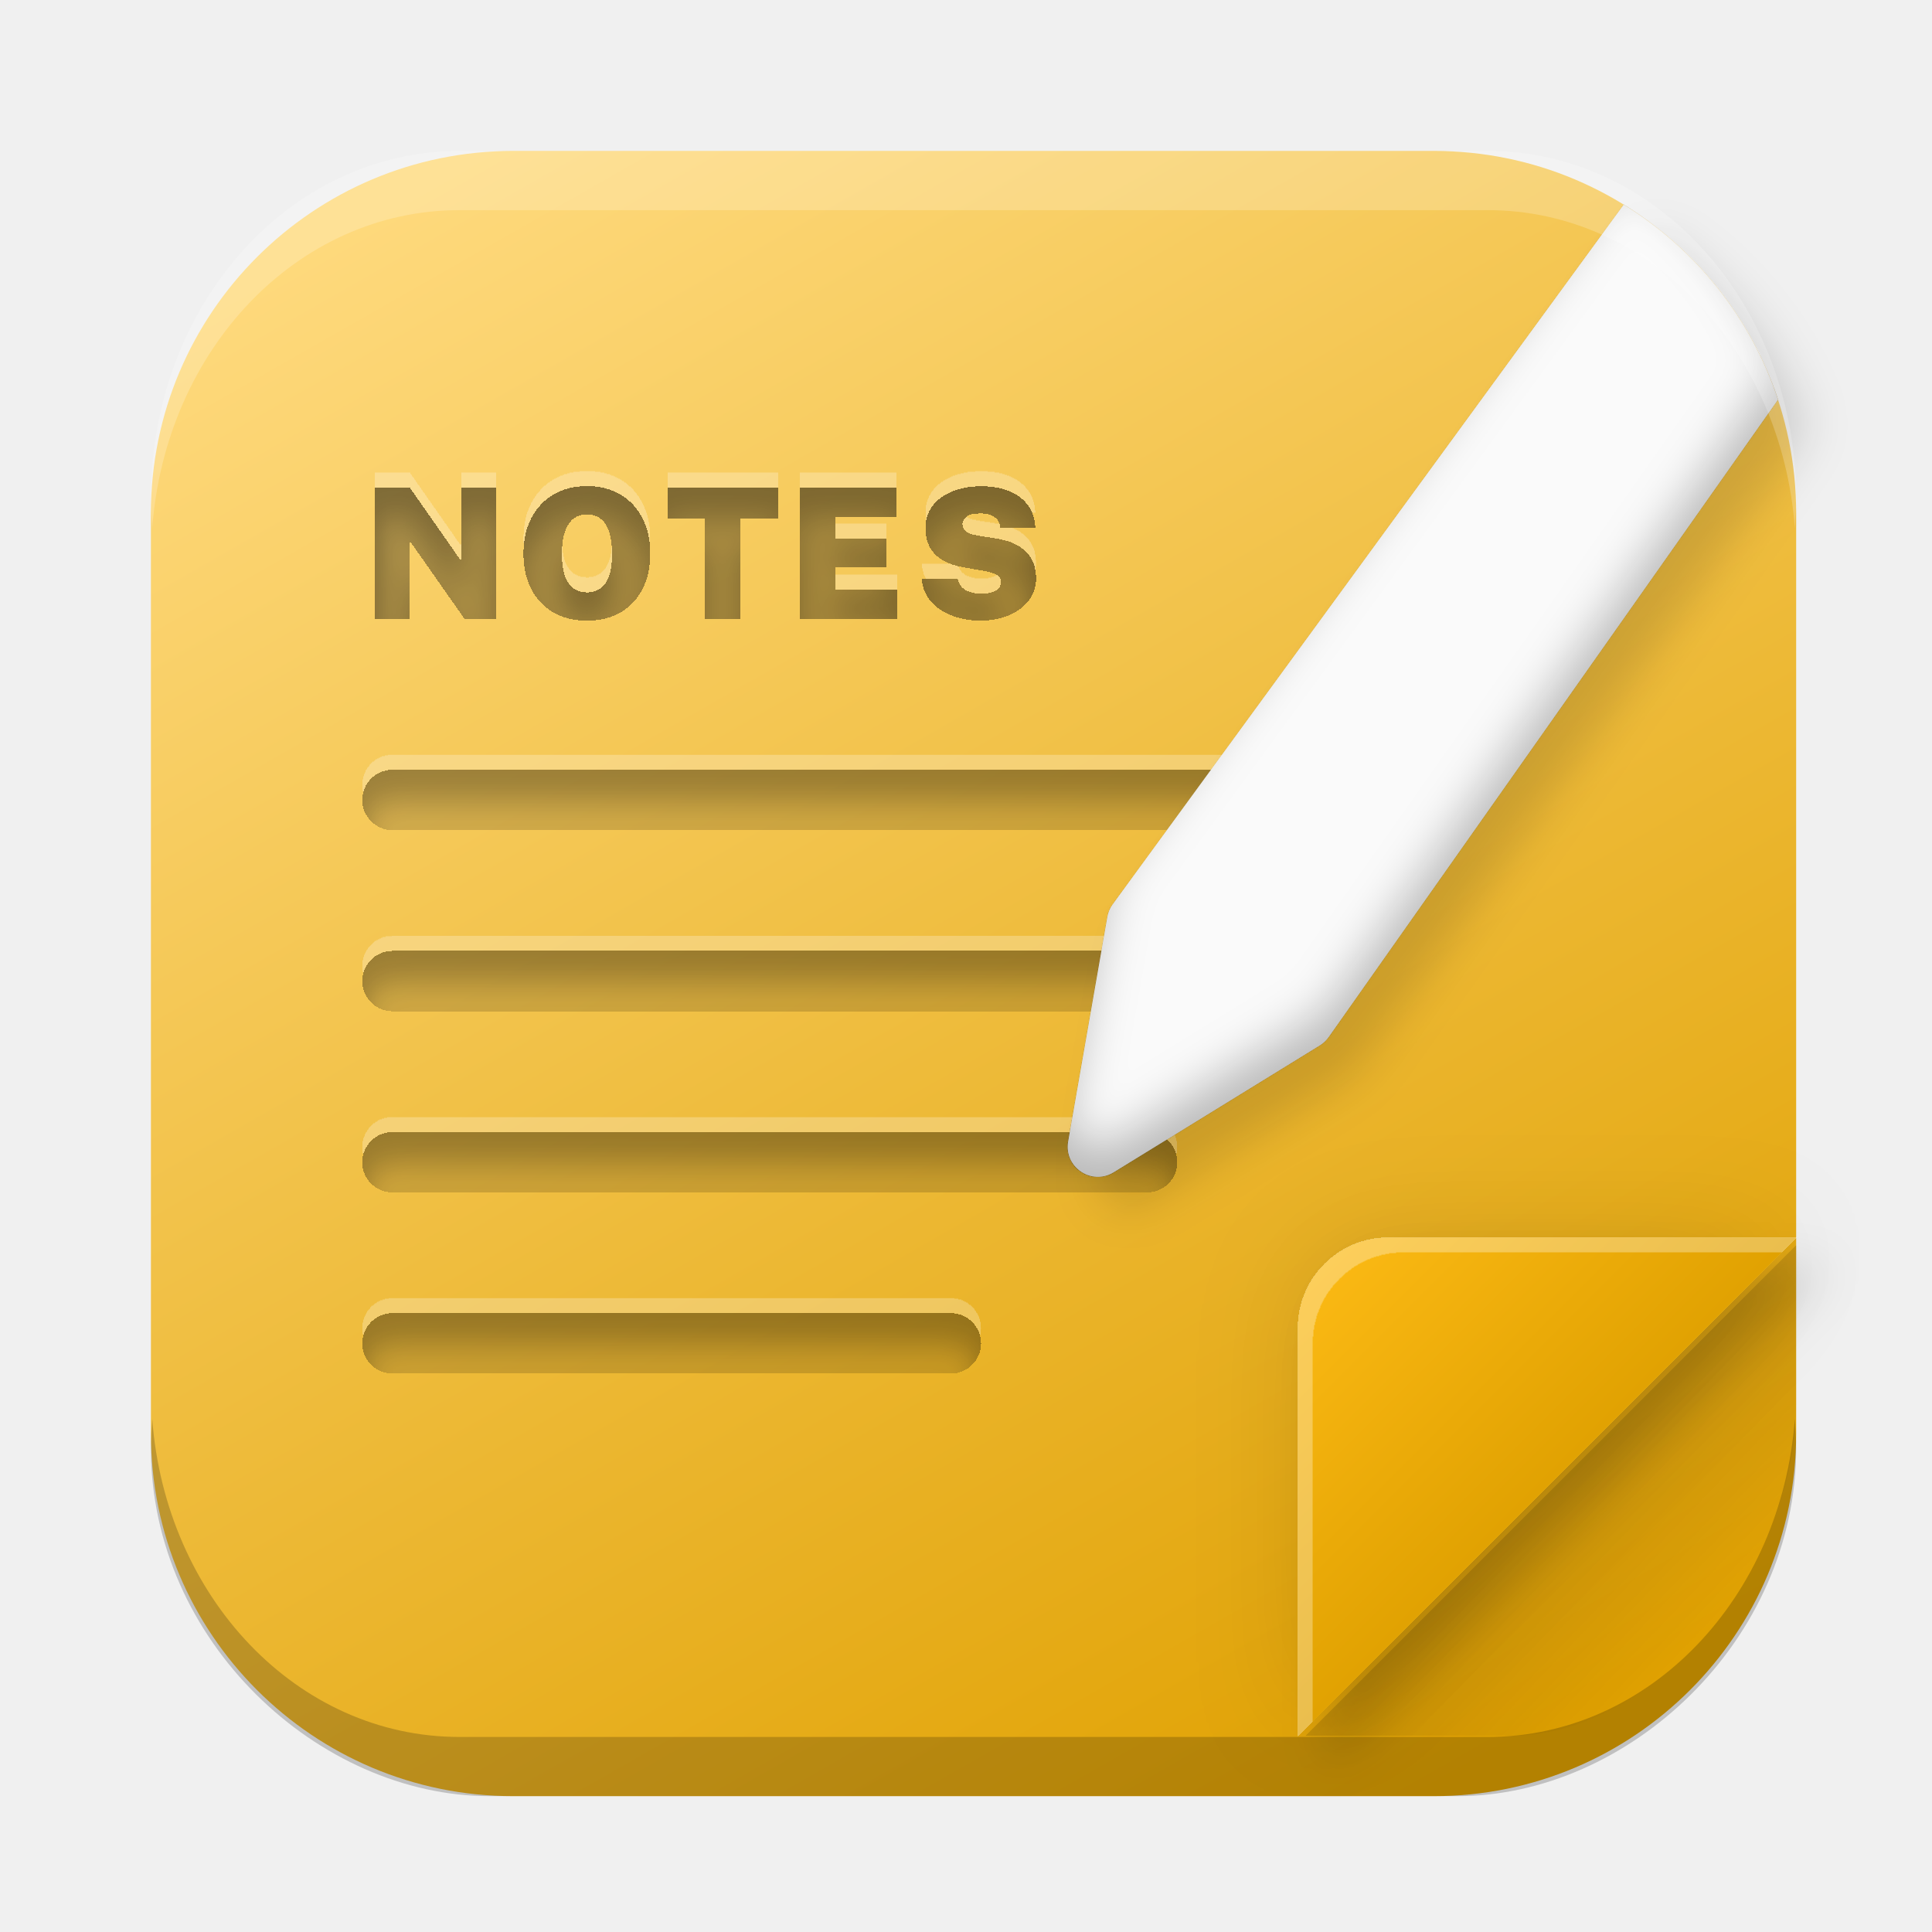
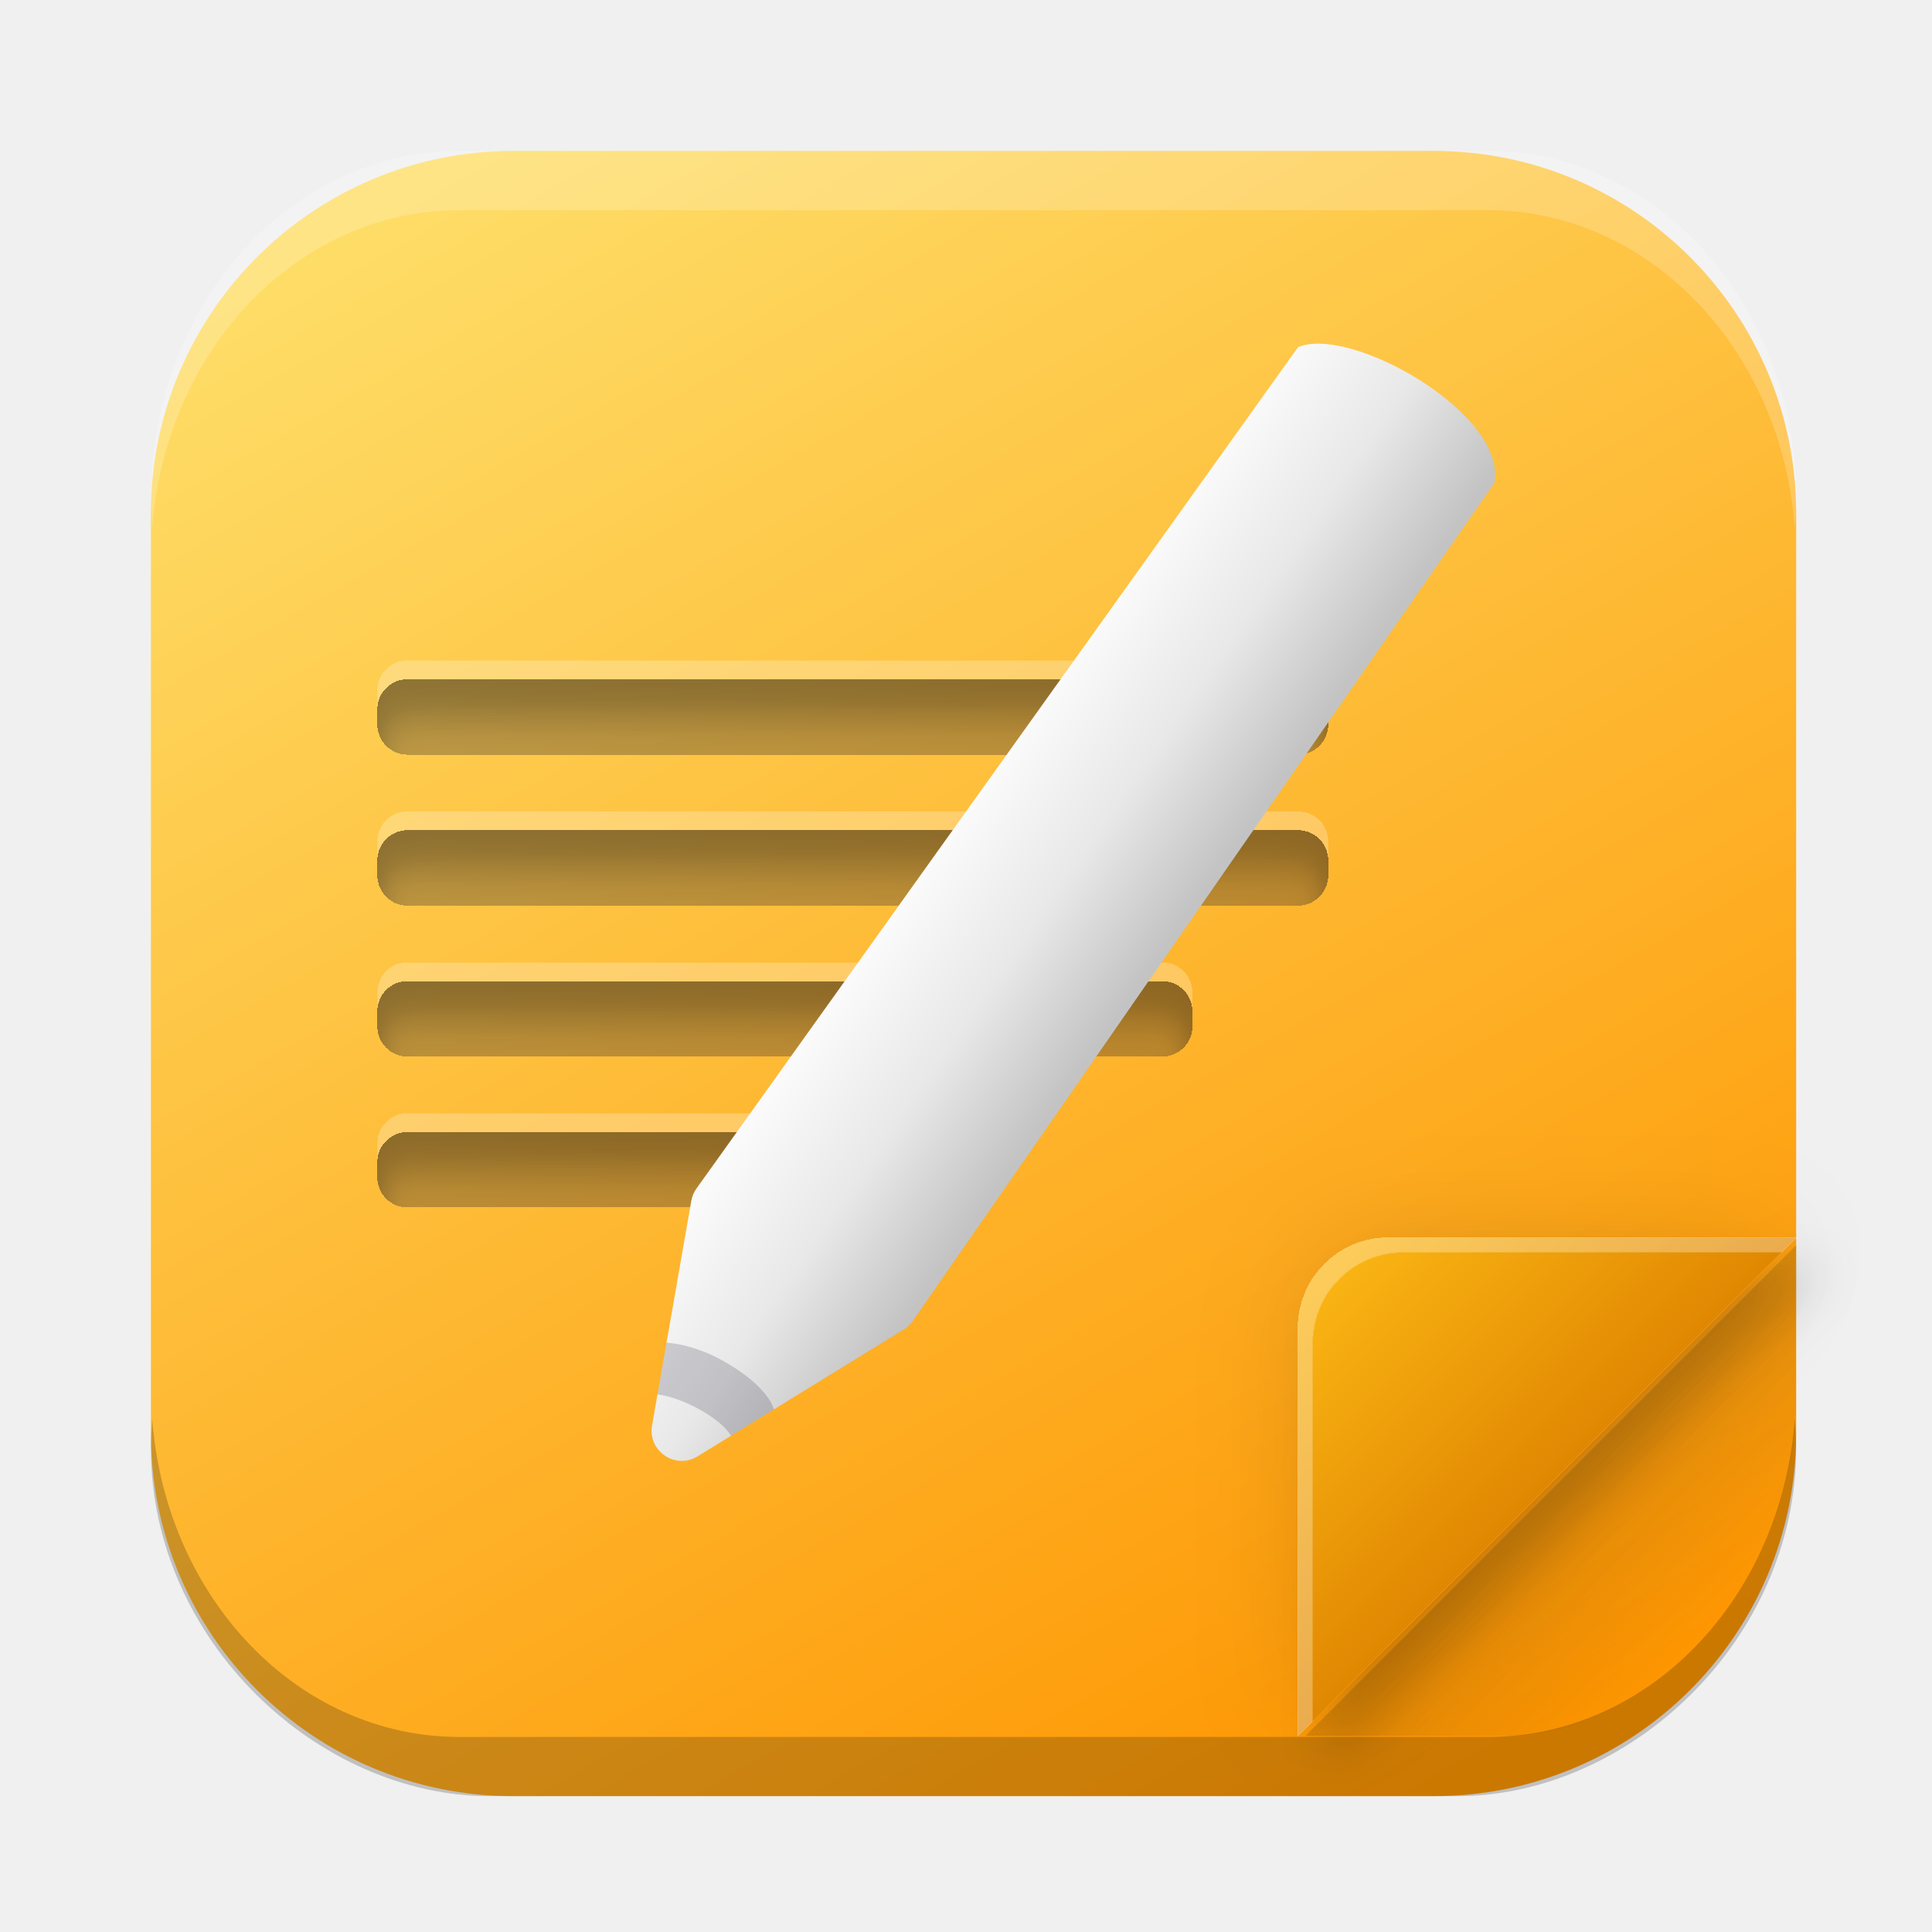
- <svg xmlns="http://www.w3.org/2000/svg" width="128" height="128" viewBox="0 0 128 128" fill="none">
+ <svg xmlns="http://www.w3.org/2000/svg" xmlns:xlink="http://www.w3.org/1999/xlink" width="128" height="128" viewBox="0 0 128 128" fill="none" version="1.1" id="svg40">
  <g id="io.github.lainsce.Notejot">
    <rect id="Rectangle 7" x="10" y="10" width="109" height="109" rx="24" fill="url(#paint0_linear_1135_5)" />
-     <g id="Rectangle 2" filter="url(#filter0_di_1135_5)">
-       <rect x="24" y="51" width="63" height="4" rx="2" fill="black" fill-opacity="0.15" shape-rendering="crispEdges" />
+     <g id="Rectangle 2" filter="url(#filter0_di_1135_5)" transform="matrix(1,0,0,1.25,1,-18.75)" style="stroke-width:0.894;fill:#241f31;fill-opacity:0.297;stroke:none" mask="none">
+       <rect x="24" y="51" width="63" height="4" rx="2" fill="#000000" fill-opacity="0.15" shape-rendering="crispEdges" id="rect1" ry="1.6" style="stroke-width:0.894;fill:#241f31;fill-opacity:0.297;stroke:none" />
    </g>
-     <g id="Rectangle 3" filter="url(#filter1_di_1135_5)">
-       <rect x="24" y="63" width="63" height="4" rx="2" fill="black" fill-opacity="0.15" shape-rendering="crispEdges" />
+     <g id="Rectangle 3" filter="url(#filter1_di_1135_5)" transform="matrix(1,0,0,1.25,1,-23.75)" style="stroke-width:0.894;fill:#241f31;fill-opacity:0.297;stroke:none" mask="none">
+       <rect x="24" y="63" width="63" height="4" rx="2" fill="#000000" fill-opacity="0.15" shape-rendering="crispEdges" id="rect2" ry="1.6" style="stroke-width:0.894;fill:#241f31;fill-opacity:0.297;stroke:none" />
    </g>
-     <g id="Rectangle 4" filter="url(#filter2_di_1135_5)">
-       <rect x="24" y="75" width="54" height="4" rx="2" fill="black" fill-opacity="0.15" shape-rendering="crispEdges" />
+     <g id="Rectangle 4" filter="url(#filter2_di_1135_5)" transform="matrix(1,0,0,1.25,1,-28.75)" style="stroke-width:0.894;fill:#241f31;fill-opacity:0.297;stroke:none" mask="none">
+       <rect x="24" y="75" width="54" height="4" rx="2" fill="#000000" fill-opacity="0.15" shape-rendering="crispEdges" id="rect3" ry="1.6" style="stroke-width:0.894;fill:#241f31;fill-opacity:0.297;stroke:none" />
    </g>
-     <g id="Rectangle 5" filter="url(#filter3_di_1135_5)">
-       <rect x="24" y="87" width="41" height="4" rx="2" fill="black" fill-opacity="0.15" shape-rendering="crispEdges" />
+     <g id="Rectangle 5" filter="url(#filter3_di_1135_5)" transform="matrix(1,0,0,1.25,1,-33.75)" style="stroke-width:0.894;fill:#241f31;fill-opacity:0.297;stroke:none" mask="none">
+       <rect x="24" y="87" width="41" height="4" rx="2" fill="#000000" fill-opacity="0.15" shape-rendering="crispEdges" id="rect4" ry="1.6" style="stroke-width:0.894;fill:#241f31;fill-opacity:0.297;stroke:none" />
    </g>
-     <g id="NOTES" filter="url(#filter4_di_1135_5)">
-       <path d="M24.81 41V32.324H27.162L30.546 37.16V32.324H32.88V41H30.774L27.144 35.828V41H24.81ZM38.893 41.12C38.033 41.12 37.287 40.938 36.655 40.574C36.027 40.206 35.541 39.69 35.197 39.026C34.853 38.362 34.681 37.58 34.681 36.68C34.681 35.776 34.855 34.99 35.203 34.322C35.555 33.65 36.047 33.13 36.679 32.762C37.311 32.39 38.049 32.204 38.893 32.204C39.733 32.204 40.467 32.39 41.095 32.762C41.723 33.13 42.211 33.65 42.559 34.322C42.907 34.99 43.081 35.776 43.081 36.68C43.081 37.576 42.909 38.358 42.565 39.026C42.225 39.69 41.741 40.206 41.113 40.574C40.485 40.938 39.745 41.12 38.893 41.12ZM38.893 39.248C39.213 39.248 39.497 39.168 39.745 39.008C39.997 38.844 40.193 38.578 40.333 38.21C40.477 37.838 40.549 37.34 40.549 36.716C40.549 36.072 40.477 35.558 40.333 35.174C40.193 34.786 39.997 34.506 39.745 34.334C39.497 34.162 39.213 34.076 38.893 34.076C38.573 34.076 38.287 34.162 38.035 34.334C37.787 34.506 37.591 34.786 37.447 35.174C37.303 35.558 37.231 36.072 37.231 36.716C37.231 37.34 37.303 37.838 37.447 38.21C37.591 38.578 37.787 38.844 38.035 39.008C38.287 39.168 38.573 39.248 38.893 39.248ZM46.713 41V34.376H44.253V32.324H51.537V34.376H49.053V41H46.713ZM53.004 41V32.324H59.412L59.4 34.256H55.356V35.696H58.74V37.58H55.338V39.056H59.424V41H53.004ZM64.917 41.12C64.469 41.12 64.025 41.064 63.585 40.952C63.149 40.84 62.747 40.67 62.379 40.442C62.015 40.214 61.715 39.928 61.479 39.584C61.243 39.236 61.107 38.828 61.071 38.36H63.447C63.491 38.564 63.579 38.738 63.711 38.882C63.843 39.026 64.021 39.138 64.245 39.218C64.473 39.294 64.745 39.332 65.061 39.332C65.249 39.332 65.439 39.31 65.631 39.266C65.823 39.218 65.983 39.14 66.111 39.032C66.243 38.92 66.309 38.768 66.309 38.576C66.309 38.324 66.205 38.152 65.997 38.06C65.789 37.964 65.543 37.89 65.259 37.838L63.777 37.574C63.261 37.482 62.819 37.328 62.451 37.112C62.083 36.892 61.801 36.606 61.605 36.254C61.413 35.902 61.317 35.48 61.317 34.988C61.317 34.404 61.479 33.906 61.803 33.494C62.127 33.078 62.567 32.762 63.123 32.546C63.679 32.326 64.303 32.216 64.995 32.216C65.751 32.216 66.393 32.332 66.921 32.564C67.453 32.796 67.861 33.118 68.145 33.53C68.429 33.942 68.577 34.416 68.589 34.952H66.273C66.249 34.732 66.181 34.554 66.069 34.418C65.957 34.282 65.805 34.182 65.613 34.118C65.425 34.05 65.197 34.016 64.929 34.016C64.497 34.016 64.195 34.092 64.023 34.244C63.851 34.396 63.765 34.56 63.765 34.736C63.765 34.916 63.835 35.07 63.975 35.198C64.119 35.322 64.373 35.414 64.737 35.474L66.027 35.684C66.631 35.78 67.125 35.948 67.509 36.188C67.897 36.428 68.183 36.728 68.367 37.088C68.551 37.448 68.643 37.86 68.643 38.324C68.643 38.888 68.479 39.38 68.151 39.8C67.827 40.216 67.385 40.54 66.825 40.772C66.265 41.004 65.629 41.12 64.917 41.12Z" fill="black" fill-opacity="0.32" shape-rendering="crispEdges" />
+     <g id="Vector 3" filter="url(#filter5_ddi_1135_5)" style="stroke:none;stroke-opacity:0">
+       <path d="M86 88V115L119 82H92C88.686 82 86 84.686 86 88Z" fill="url(#paint1_linear_1135_5)" id="path5" style="stroke:none;stroke-opacity:0" />
    </g>
-     <g id="Vector 3" filter="url(#filter5_ddi_1135_5)">
-       <path d="M86 88V115L119 82H92C88.686 82 86 84.686 86 88Z" fill="url(#paint1_linear_1135_5)" />
-     </g>
-     <g id="Intersect" filter="url(#filter6_di_1135_5)">
-       <path d="M107.575 13.557C112.347 16.498 116.011 21.063 117.797 26.481L88.028 68.713C87.871 68.934 87.672 69.122 87.442 69.264L73.783 77.671C72.315 78.575 70.468 77.322 70.765 75.624L73.363 60.746C73.416 60.444 73.537 60.159 73.718 59.911L107.575 13.557Z" fill="#FAFAFA" />
-     </g>
+     <path d="m 86,23 c 3.464,-1.475 13.889,4.414 13,9 L 60.463,87.528 c -0.156,0.221 -0.355,0.409 -0.586,0.551 l -13.658,8.407 c -1.468,0.904 -3.315,-0.349 -3.018,-2.047 l 2.599,-14.878 c 0.053,-0.302 0.174,-0.588 0.354,-0.835 z" fill="#fafafa" id="path6" mask="none" style="fill:url(#linearGradient42)" />
    <path id="rect34" d="M10.086 94C10.038 94.647 10 95.299 10 95.961C10 108.724 21.115 119 32.438 119H96.562C107.885 119 119 108.724 119 95.961C119 95.299 118.962 94.647 118.914 94C118.035 105.837 109.298 115.078 98.562 115.078H30.438C19.702 115.078 10.965 105.837 10.086 94Z" fill="black" fill-opacity="0.2" />
    <path id="rect34-9" d="M10.086 35C10.038 34.352 10 33.701 10 33.039C10 20.276 19.115 10 30.438 10H98.562C109.885 10 119 20.276 119 33.039C119 33.701 118.962 34.352 118.914 35C118.035 23.163 109.298 13.922 98.562 13.922H30.438C19.702 13.922 10.965 23.163 10.086 35Z" fill="white" fill-opacity="0.2" />
    <path id="Vector 54" fill-rule="evenodd" clip-rule="evenodd" d="M86.5 115L119 82.5V93C119 101 114 107 114 107C114 107 108.5 115 100 115H86.5Z" fill="url(#paint2_linear_1135_5)" fill-opacity="0.32" />
+     <path style="fill:#241f31;fill-opacity:0.188;stroke-linecap:square" d="m 43.559,92.385 c 1.614,0.177 4.201,1.569 4.871,2.74 l 2.841,-1.749 C 51.271,93.376 51,92 48.256,90.361 46,89 44.158,88.958 44.158,88.958 Z" id="path43" />
  </g>
-   <defs>
+   <defs id="defs40">
+     <linearGradient id="linearGradient40">
+       <stop style="stop-color:#fafafa;stop-opacity:1;" offset="0" id="stop41" />
+       <stop style="stop-color:#e8e8e8;stop-opacity:1;" offset="0.5" id="stop43" />
+       <stop style="stop-color:#c3c3c3;stop-opacity:1;" offset="1" id="stop42" />
+     </linearGradient>
    <filter id="filter0_di_1135_5" x="24" y="50" width="63" height="7" filterUnits="userSpaceOnUse" color-interpolation-filters="sRGB">
-       <feFlood flood-opacity="0" result="BackgroundImageFix" />
-       <feColorMatrix in="SourceAlpha" type="matrix" values="0 0 0 0 0 0 0 0 0 0 0 0 0 0 0 0 0 0 127 0" result="hardAlpha" />
-       <feOffset dy="-1" />
-       <feComposite in2="hardAlpha" operator="out" />
-       <feColorMatrix type="matrix" values="0 0 0 0 1 0 0 0 0 1 0 0 0 0 1 0 0 0 0.25 0" />
-       <feBlend mode="normal" in2="BackgroundImageFix" result="effect1_dropShadow_1135_5" />
-       <feBlend mode="normal" in="SourceGraphic" in2="effect1_dropShadow_1135_5" result="shape" />
-       <feColorMatrix in="SourceAlpha" type="matrix" values="0 0 0 0 0 0 0 0 0 0 0 0 0 0 0 0 0 0 127 0" result="hardAlpha" />
-       <feOffset dy="2" />
-       <feGaussianBlur stdDeviation="1" />
-       <feComposite in2="hardAlpha" operator="arithmetic" k2="-1" k3="1" />
-       <feColorMatrix type="matrix" values="0 0 0 0 0 0 0 0 0 0 0 0 0 0 0 0 0 0 0.25 0" />
-       <feBlend mode="normal" in2="shape" result="effect2_innerShadow_1135_5" />
+       <feFlood flood-opacity="0" result="BackgroundImageFix" id="feFlood6" />
+       <feColorMatrix in="SourceAlpha" type="matrix" values="0 0 0 0 0 0 0 0 0 0 0 0 0 0 0 0 0 0 127 0" result="hardAlpha" id="feColorMatrix6" />
+       <feOffset dy="-1" id="feOffset6" />
+       <feComposite in2="hardAlpha" operator="out" id="feComposite6" />
+       <feColorMatrix type="matrix" values="0 0 0 0 1 0 0 0 0 1 0 0 0 0 1 0 0 0 0.25 0" id="feColorMatrix7" />
+       <feBlend mode="normal" in2="BackgroundImageFix" result="effect1_dropShadow_1135_5" id="feBlend7" />
+       <feBlend mode="normal" in="SourceGraphic" in2="effect1_dropShadow_1135_5" result="shape" id="feBlend8" />
+       <feColorMatrix in="SourceAlpha" type="matrix" values="0 0 0 0 0 0 0 0 0 0 0 0 0 0 0 0 0 0 127 0" result="hardAlpha" id="feColorMatrix8" />
+       <feOffset dy="2" id="feOffset8" />
+       <feGaussianBlur stdDeviation="1" id="feGaussianBlur8" />
+       <feComposite in2="hardAlpha" operator="arithmetic" k2="-1" k3="1" id="feComposite8" />
+       <feColorMatrix type="matrix" values="0 0 0 0 0 0 0 0 0 0 0 0 0 0 0 0 0 0 0.25 0" id="feColorMatrix9" />
+       <feBlend mode="normal" in2="shape" result="effect2_innerShadow_1135_5" id="feBlend9" />
    </filter>
    <filter id="filter1_di_1135_5" x="24" y="62" width="63" height="7" filterUnits="userSpaceOnUse" color-interpolation-filters="sRGB">
-       <feFlood flood-opacity="0" result="BackgroundImageFix" />
-       <feColorMatrix in="SourceAlpha" type="matrix" values="0 0 0 0 0 0 0 0 0 0 0 0 0 0 0 0 0 0 127 0" result="hardAlpha" />
-       <feOffset dy="-1" />
-       <feComposite in2="hardAlpha" operator="out" />
-       <feColorMatrix type="matrix" values="0 0 0 0 1 0 0 0 0 1 0 0 0 0 1 0 0 0 0.25 0" />
-       <feBlend mode="normal" in2="BackgroundImageFix" result="effect1_dropShadow_1135_5" />
-       <feBlend mode="normal" in="SourceGraphic" in2="effect1_dropShadow_1135_5" result="shape" />
-       <feColorMatrix in="SourceAlpha" type="matrix" values="0 0 0 0 0 0 0 0 0 0 0 0 0 0 0 0 0 0 127 0" result="hardAlpha" />
-       <feOffset dy="2" />
-       <feGaussianBlur stdDeviation="1" />
-       <feComposite in2="hardAlpha" operator="arithmetic" k2="-1" k3="1" />
-       <feColorMatrix type="matrix" values="0 0 0 0 0 0 0 0 0 0 0 0 0 0 0 0 0 0 0.25 0" />
-       <feBlend mode="normal" in2="shape" result="effect2_innerShadow_1135_5" />
+       <feFlood flood-opacity="0" result="BackgroundImageFix" id="feFlood9" />
+       <feColorMatrix in="SourceAlpha" type="matrix" values="0 0 0 0 0 0 0 0 0 0 0 0 0 0 0 0 0 0 127 0" result="hardAlpha" id="feColorMatrix10" />
+       <feOffset dy="-1" id="feOffset10" />
+       <feComposite in2="hardAlpha" operator="out" id="feComposite10" />
+       <feColorMatrix type="matrix" values="0 0 0 0 1 0 0 0 0 1 0 0 0 0 1 0 0 0 0.25 0" id="feColorMatrix11" />
+       <feBlend mode="normal" in2="BackgroundImageFix" result="effect1_dropShadow_1135_5" id="feBlend11" />
+       <feBlend mode="normal" in="SourceGraphic" in2="effect1_dropShadow_1135_5" result="shape" id="feBlend12" />
+       <feColorMatrix in="SourceAlpha" type="matrix" values="0 0 0 0 0 0 0 0 0 0 0 0 0 0 0 0 0 0 127 0" result="hardAlpha" id="feColorMatrix12" />
+       <feOffset dy="2" id="feOffset12" />
+       <feGaussianBlur stdDeviation="1" id="feGaussianBlur12" />
+       <feComposite in2="hardAlpha" operator="arithmetic" k2="-1" k3="1" id="feComposite12" />
+       <feColorMatrix type="matrix" values="0 0 0 0 0 0 0 0 0 0 0 0 0 0 0 0 0 0 0.25 0" id="feColorMatrix13" />
+       <feBlend mode="normal" in2="shape" result="effect2_innerShadow_1135_5" id="feBlend13" />
    </filter>
    <filter id="filter2_di_1135_5" x="24" y="74" width="54" height="7" filterUnits="userSpaceOnUse" color-interpolation-filters="sRGB">
-       <feFlood flood-opacity="0" result="BackgroundImageFix" />
-       <feColorMatrix in="SourceAlpha" type="matrix" values="0 0 0 0 0 0 0 0 0 0 0 0 0 0 0 0 0 0 127 0" result="hardAlpha" />
-       <feOffset dy="-1" />
-       <feComposite in2="hardAlpha" operator="out" />
-       <feColorMatrix type="matrix" values="0 0 0 0 1 0 0 0 0 1 0 0 0 0 1 0 0 0 0.25 0" />
-       <feBlend mode="normal" in2="BackgroundImageFix" result="effect1_dropShadow_1135_5" />
-       <feBlend mode="normal" in="SourceGraphic" in2="effect1_dropShadow_1135_5" result="shape" />
-       <feColorMatrix in="SourceAlpha" type="matrix" values="0 0 0 0 0 0 0 0 0 0 0 0 0 0 0 0 0 0 127 0" result="hardAlpha" />
-       <feOffset dy="2" />
-       <feGaussianBlur stdDeviation="1" />
-       <feComposite in2="hardAlpha" operator="arithmetic" k2="-1" k3="1" />
-       <feColorMatrix type="matrix" values="0 0 0 0 0 0 0 0 0 0 0 0 0 0 0 0 0 0 0.25 0" />
-       <feBlend mode="normal" in2="shape" result="effect2_innerShadow_1135_5" />
+       <feFlood flood-opacity="0" result="BackgroundImageFix" id="feFlood13" />
+       <feColorMatrix in="SourceAlpha" type="matrix" values="0 0 0 0 0 0 0 0 0 0 0 0 0 0 0 0 0 0 127 0" result="hardAlpha" id="feColorMatrix14" />
+       <feOffset dy="-1" id="feOffset14" />
+       <feComposite in2="hardAlpha" operator="out" id="feComposite14" />
+       <feColorMatrix type="matrix" values="0 0 0 0 1 0 0 0 0 1 0 0 0 0 1 0 0 0 0.25 0" id="feColorMatrix15" />
+       <feBlend mode="normal" in2="BackgroundImageFix" result="effect1_dropShadow_1135_5" id="feBlend15" />
+       <feBlend mode="normal" in="SourceGraphic" in2="effect1_dropShadow_1135_5" result="shape" id="feBlend16" />
+       <feColorMatrix in="SourceAlpha" type="matrix" values="0 0 0 0 0 0 0 0 0 0 0 0 0 0 0 0 0 0 127 0" result="hardAlpha" id="feColorMatrix16" />
+       <feOffset dy="2" id="feOffset16" />
+       <feGaussianBlur stdDeviation="1" id="feGaussianBlur16" />
+       <feComposite in2="hardAlpha" operator="arithmetic" k2="-1" k3="1" id="feComposite16" />
+       <feColorMatrix type="matrix" values="0 0 0 0 0 0 0 0 0 0 0 0 0 0 0 0 0 0 0.25 0" id="feColorMatrix17" />
+       <feBlend mode="normal" in2="shape" result="effect2_innerShadow_1135_5" id="feBlend17" />
    </filter>
    <filter id="filter3_di_1135_5" x="24" y="86" width="41" height="7" filterUnits="userSpaceOnUse" color-interpolation-filters="sRGB">
-       <feFlood flood-opacity="0" result="BackgroundImageFix" />
-       <feColorMatrix in="SourceAlpha" type="matrix" values="0 0 0 0 0 0 0 0 0 0 0 0 0 0 0 0 0 0 127 0" result="hardAlpha" />
-       <feOffset dy="-1" />
-       <feComposite in2="hardAlpha" operator="out" />
-       <feColorMatrix type="matrix" values="0 0 0 0 1 0 0 0 0 1 0 0 0 0 1 0 0 0 0.25 0" />
-       <feBlend mode="normal" in2="BackgroundImageFix" result="effect1_dropShadow_1135_5" />
-       <feBlend mode="normal" in="SourceGraphic" in2="effect1_dropShadow_1135_5" result="shape" />
-       <feColorMatrix in="SourceAlpha" type="matrix" values="0 0 0 0 0 0 0 0 0 0 0 0 0 0 0 0 0 0 127 0" result="hardAlpha" />
-       <feOffset dy="2" />
-       <feGaussianBlur stdDeviation="1" />
-       <feComposite in2="hardAlpha" operator="arithmetic" k2="-1" k3="1" />
-       <feColorMatrix type="matrix" values="0 0 0 0 0 0 0 0 0 0 0 0 0 0 0 0 0 0 0.25 0" />
-       <feBlend mode="normal" in2="shape" result="effect2_innerShadow_1135_5" />
+       <feFlood flood-opacity="0" result="BackgroundImageFix" id="feFlood17" />
+       <feColorMatrix in="SourceAlpha" type="matrix" values="0 0 0 0 0 0 0 0 0 0 0 0 0 0 0 0 0 0 127 0" result="hardAlpha" id="feColorMatrix18" />
+       <feOffset dy="-1" id="feOffset18" />
+       <feComposite in2="hardAlpha" operator="out" id="feComposite18" />
+       <feColorMatrix type="matrix" values="0 0 0 0 1 0 0 0 0 1 0 0 0 0 1 0 0 0 0.25 0" id="feColorMatrix19" />
+       <feBlend mode="normal" in2="BackgroundImageFix" result="effect1_dropShadow_1135_5" id="feBlend19" />
+       <feBlend mode="normal" in="SourceGraphic" in2="effect1_dropShadow_1135_5" result="shape" id="feBlend20" />
+       <feColorMatrix in="SourceAlpha" type="matrix" values="0 0 0 0 0 0 0 0 0 0 0 0 0 0 0 0 0 0 127 0" result="hardAlpha" id="feColorMatrix20" />
+       <feOffset dy="2" id="feOffset20" />
+       <feGaussianBlur stdDeviation="1" id="feGaussianBlur20" />
+       <feComposite in2="hardAlpha" operator="arithmetic" k2="-1" k3="1" id="feComposite20" />
+       <feColorMatrix type="matrix" values="0 0 0 0 0 0 0 0 0 0 0 0 0 0 0 0 0 0 0.25 0" id="feColorMatrix21" />
+       <feBlend mode="normal" in2="shape" result="effect2_innerShadow_1135_5" id="feBlend21" />
    </filter>
    <filter id="filter4_di_1135_5" x="24.81" y="31.204" width="43.833" height="11.916" filterUnits="userSpaceOnUse" color-interpolation-filters="sRGB">
-       <feFlood flood-opacity="0" result="BackgroundImageFix" />
-       <feColorMatrix in="SourceAlpha" type="matrix" values="0 0 0 0 0 0 0 0 0 0 0 0 0 0 0 0 0 0 127 0" result="hardAlpha" />
-       <feOffset dy="-1" />
-       <feComposite in2="hardAlpha" operator="out" />
-       <feColorMatrix type="matrix" values="0 0 0 0 1 0 0 0 0 1 0 0 0 0 1 0 0 0 0.25 0" />
-       <feBlend mode="normal" in2="BackgroundImageFix" result="effect1_dropShadow_1135_5" />
-       <feBlend mode="normal" in="SourceGraphic" in2="effect1_dropShadow_1135_5" result="shape" />
-       <feColorMatrix in="SourceAlpha" type="matrix" values="0 0 0 0 0 0 0 0 0 0 0 0 0 0 0 0 0 0 127 0" result="hardAlpha" />
-       <feOffset dy="2" />
-       <feGaussianBlur stdDeviation="1" />
-       <feComposite in2="hardAlpha" operator="arithmetic" k2="-1" k3="1" />
-       <feColorMatrix type="matrix" values="0 0 0 0 0 0 0 0 0 0 0 0 0 0 0 0 0 0 0.25 0" />
-       <feBlend mode="normal" in2="shape" result="effect2_innerShadow_1135_5" />
+       <feFlood flood-opacity="0" result="BackgroundImageFix" id="feFlood21" />
+       <feColorMatrix in="SourceAlpha" type="matrix" values="0 0 0 0 0 0 0 0 0 0 0 0 0 0 0 0 0 0 127 0" result="hardAlpha" id="feColorMatrix22" />
+       <feOffset dy="-1" id="feOffset22" />
+       <feComposite in2="hardAlpha" operator="out" id="feComposite22" />
+       <feColorMatrix type="matrix" values="0 0 0 0 1 0 0 0 0 1 0 0 0 0 1 0 0 0 0.25 0" id="feColorMatrix23" />
+       <feBlend mode="normal" in2="BackgroundImageFix" result="effect1_dropShadow_1135_5" id="feBlend23" />
+       <feBlend mode="normal" in="SourceGraphic" in2="effect1_dropShadow_1135_5" result="shape" id="feBlend24" />
+       <feColorMatrix in="SourceAlpha" type="matrix" values="0 0 0 0 0 0 0 0 0 0 0 0 0 0 0 0 0 0 127 0" result="hardAlpha" id="feColorMatrix24" />
+       <feOffset dy="2" id="feOffset24" />
+       <feGaussianBlur stdDeviation="1" id="feGaussianBlur24" />
+       <feComposite in2="hardAlpha" operator="arithmetic" k2="-1" k3="1" id="feComposite24" />
+       <feColorMatrix type="matrix" values="0 0 0 0 0 0 0 0 0 0 0 0 0 0 0 0 0 0 0.25 0" id="feColorMatrix25" />
+       <feBlend mode="normal" in2="shape" result="effect2_innerShadow_1135_5" id="feBlend25" />
    </filter>
    <filter id="filter5_ddi_1135_5" x="79" y="75" width="47" height="47" filterUnits="userSpaceOnUse" color-interpolation-filters="sRGB">
-       <feFlood flood-opacity="0" result="BackgroundImageFix" />
-       <feColorMatrix in="SourceAlpha" type="matrix" values="0 0 0 0 0 0 0 0 0 0 0 0 0 0 0 0 0 0 127 0" result="hardAlpha" />
-       <feOffset dx="2" dy="2" />
-       <feGaussianBlur stdDeviation="1.5" />
-       <feComposite in2="hardAlpha" operator="out" />
-       <feColorMatrix type="matrix" values="0 0 0 0 0 0 0 0 0 0 0 0 0 0 0 0 0 0 0.14 0" />
-       <feBlend mode="normal" in2="BackgroundImageFix" result="effect1_dropShadow_1135_5" />
-       <feColorMatrix in="SourceAlpha" type="matrix" values="0 0 0 0 0 0 0 0 0 0 0 0 0 0 0 0 0 0 127 0" result="hardAlpha" />
-       <feOffset />
-       <feGaussianBlur stdDeviation="3.5" />
-       <feComposite in2="hardAlpha" operator="out" />
-       <feColorMatrix type="matrix" values="0 0 0 0 0 0 0 0 0 0 0 0 0 0 0 0 0 0 0.1 0" />
-       <feBlend mode="normal" in2="effect1_dropShadow_1135_5" result="effect2_dropShadow_1135_5" />
-       <feBlend mode="normal" in="SourceGraphic" in2="effect2_dropShadow_1135_5" result="shape" />
-       <feColorMatrix in="SourceAlpha" type="matrix" values="0 0 0 0 0 0 0 0 0 0 0 0 0 0 0 0 0 0 127 0" result="hardAlpha" />
-       <feOffset dx="1" dy="1" />
-       <feComposite in2="hardAlpha" operator="arithmetic" k2="-1" k3="1" />
-       <feColorMatrix type="matrix" values="0 0 0 0 1 0 0 0 0 1 0 0 0 0 1 0 0 0 0.3 0" />
-       <feBlend mode="normal" in2="shape" result="effect3_innerShadow_1135_5" />
+       <feFlood flood-opacity="0" result="BackgroundImageFix" id="feFlood25" />
+       <feColorMatrix in="SourceAlpha" type="matrix" values="0 0 0 0 0 0 0 0 0 0 0 0 0 0 0 0 0 0 127 0" result="hardAlpha" id="feColorMatrix26" />
+       <feOffset dx="2" dy="2" id="feOffset26" />
+       <feGaussianBlur stdDeviation="1.5" id="feGaussianBlur26" />
+       <feComposite in2="hardAlpha" operator="out" id="feComposite26" />
+       <feColorMatrix type="matrix" values="0 0 0 0 0 0 0 0 0 0 0 0 0 0 0 0 0 0 0.14 0" id="feColorMatrix27" />
+       <feBlend mode="normal" in2="BackgroundImageFix" result="effect1_dropShadow_1135_5" id="feBlend27" />
+       <feColorMatrix in="SourceAlpha" type="matrix" values="0 0 0 0 0 0 0 0 0 0 0 0 0 0 0 0 0 0 127 0" result="hardAlpha" id="feColorMatrix28" />
+       <feOffset id="feOffset28" />
+       <feGaussianBlur stdDeviation="3.5" id="feGaussianBlur28" />
+       <feComposite in2="hardAlpha" operator="out" id="feComposite28" />
+       <feColorMatrix type="matrix" values="0 0 0 0 0 0 0 0 0 0 0 0 0 0 0 0 0 0 0.1 0" id="feColorMatrix29" />
+       <feBlend mode="normal" in2="effect1_dropShadow_1135_5" result="effect2_dropShadow_1135_5" id="feBlend29" />
+       <feBlend mode="normal" in="SourceGraphic" in2="effect2_dropShadow_1135_5" result="shape" id="feBlend30" />
+       <feColorMatrix in="SourceAlpha" type="matrix" values="0 0 0 0 0 0 0 0 0 0 0 0 0 0 0 0 0 0 127 0" result="hardAlpha" id="feColorMatrix30" />
+       <feOffset dx="1" dy="1" id="feOffset30" />
+       <feComposite in2="hardAlpha" operator="arithmetic" k2="-1" k3="1" id="feComposite30" />
+       <feColorMatrix type="matrix" values="0 0 0 0 1 0 0 0 0 1 0 0 0 0 1 0 0 0 0.3 0" id="feColorMatrix31" />
+       <feBlend mode="normal" in2="shape" result="effect3_innerShadow_1135_5" id="feBlend31" />
    </filter>
    <filter id="filter6_di_1135_5" x="69.733" y="11.557" width="53.064" height="71.416" filterUnits="userSpaceOnUse" color-interpolation-filters="sRGB">
-       <feFlood flood-opacity="0" result="BackgroundImageFix" />
-       <feColorMatrix in="SourceAlpha" type="matrix" values="0 0 0 0 0 0 0 0 0 0 0 0 0 0 0 0 0 0 127 0" result="hardAlpha" />
-       <feOffset dx="2" dy="2" />
-       <feGaussianBlur stdDeviation="1.5" />
-       <feComposite in2="hardAlpha" operator="out" />
-       <feColorMatrix type="matrix" values="0 0 0 0 0 0 0 0 0 0 0 0 0 0 0 0 0 0 0.14 0" />
-       <feBlend mode="normal" in2="BackgroundImageFix" result="effect1_dropShadow_1135_5" />
-       <feBlend mode="normal" in="SourceGraphic" in2="effect1_dropShadow_1135_5" result="shape" />
-       <feColorMatrix in="SourceAlpha" type="matrix" values="0 0 0 0 0 0 0 0 0 0 0 0 0 0 0 0 0 0 127 0" result="hardAlpha" />
-       <feOffset dy="-2" />
-       <feGaussianBlur stdDeviation="1.5" />
-       <feComposite in2="hardAlpha" operator="arithmetic" k2="-1" k3="1" />
-       <feColorMatrix type="matrix" values="0 0 0 0 0 0 0 0 0 0 0 0 0 0 0 0 0 0 0.25 0" />
-       <feBlend mode="normal" in2="shape" result="effect2_innerShadow_1135_5" />
+       <feFlood flood-opacity="0" result="BackgroundImageFix" id="feFlood31" />
+       <feColorMatrix in="SourceAlpha" type="matrix" values="0 0 0 0 0 0 0 0 0 0 0 0 0 0 0 0 0 0 127 0" result="hardAlpha" id="feColorMatrix32" />
+       <feOffset dx="2" dy="2" id="feOffset32" />
+       <feGaussianBlur stdDeviation="1.5" id="feGaussianBlur32" />
+       <feComposite in2="hardAlpha" operator="out" id="feComposite32" />
+       <feColorMatrix type="matrix" values="0 0 0 0 0 0 0 0 0 0 0 0 0 0 0 0 0 0 0.14 0" id="feColorMatrix33" />
+       <feBlend mode="normal" in2="BackgroundImageFix" result="effect1_dropShadow_1135_5" id="feBlend33" />
+       <feBlend mode="normal" in="SourceGraphic" in2="effect1_dropShadow_1135_5" result="shape" id="feBlend34" />
+       <feColorMatrix in="SourceAlpha" type="matrix" values="0 0 0 0 0 0 0 0 0 0 0 0 0 0 0 0 0 0 127 0" result="hardAlpha" id="feColorMatrix34" />
+       <feOffset dy="-2" id="feOffset34" />
+       <feGaussianBlur stdDeviation="1.5" id="feGaussianBlur34" />
+       <feComposite in2="hardAlpha" operator="arithmetic" k2="-1" k3="1" id="feComposite34" />
+       <feColorMatrix type="matrix" values="0 0 0 0 0 0 0 0 0 0 0 0 0 0 0 0 0 0 0.25 0" id="feColorMatrix35" />
+       <feBlend mode="normal" in2="shape" result="effect2_innerShadow_1135_5" id="feBlend35" />
    </filter>
    <linearGradient id="paint0_linear_1135_5" x1="32.141" y1="10" x2="94.305" y2="119" gradientUnits="userSpaceOnUse">
-       <stop stop-color="#FED97C" />
-       <stop offset="1" stop-color="#E0A101" />
+       <stop stop-color="#FED97C" id="stop35" offset="0" style="stop-color:#fedd67;stop-opacity:1;" />
+       <stop offset="1" stop-color="#E0A101" id="stop36" style="stop-color:#fe9601;stop-opacity:1;" />
    </linearGradient>
    <linearGradient id="paint1_linear_1135_5" x1="86" y1="82" x2="103" y2="99" gradientUnits="userSpaceOnUse">
-       <stop stop-color="#FEBC16" />
-       <stop offset="1" stop-color="#E0A101" />
+       <stop stop-color="#FEBC16" id="stop37" />
+       <stop offset="1" stop-color="#E0A101" id="stop38" style="stop-color:#e08601;stop-opacity:1;" />
    </linearGradient>
    <linearGradient id="paint2_linear_1135_5" x1="88" y1="84" x2="113" y2="108" gradientUnits="userSpaceOnUse">
-       <stop />
-       <stop offset="1" stop-opacity="0" />
+       <stop id="stop39" />
+       <stop offset="1" stop-opacity="0" id="stop40" />
    </linearGradient>
+     <linearGradient xlink:href="#linearGradient40" id="linearGradient42" x1="64" y1="54" x2="77" y2="63" gradientUnits="userSpaceOnUse" />
  </defs>
</svg>
